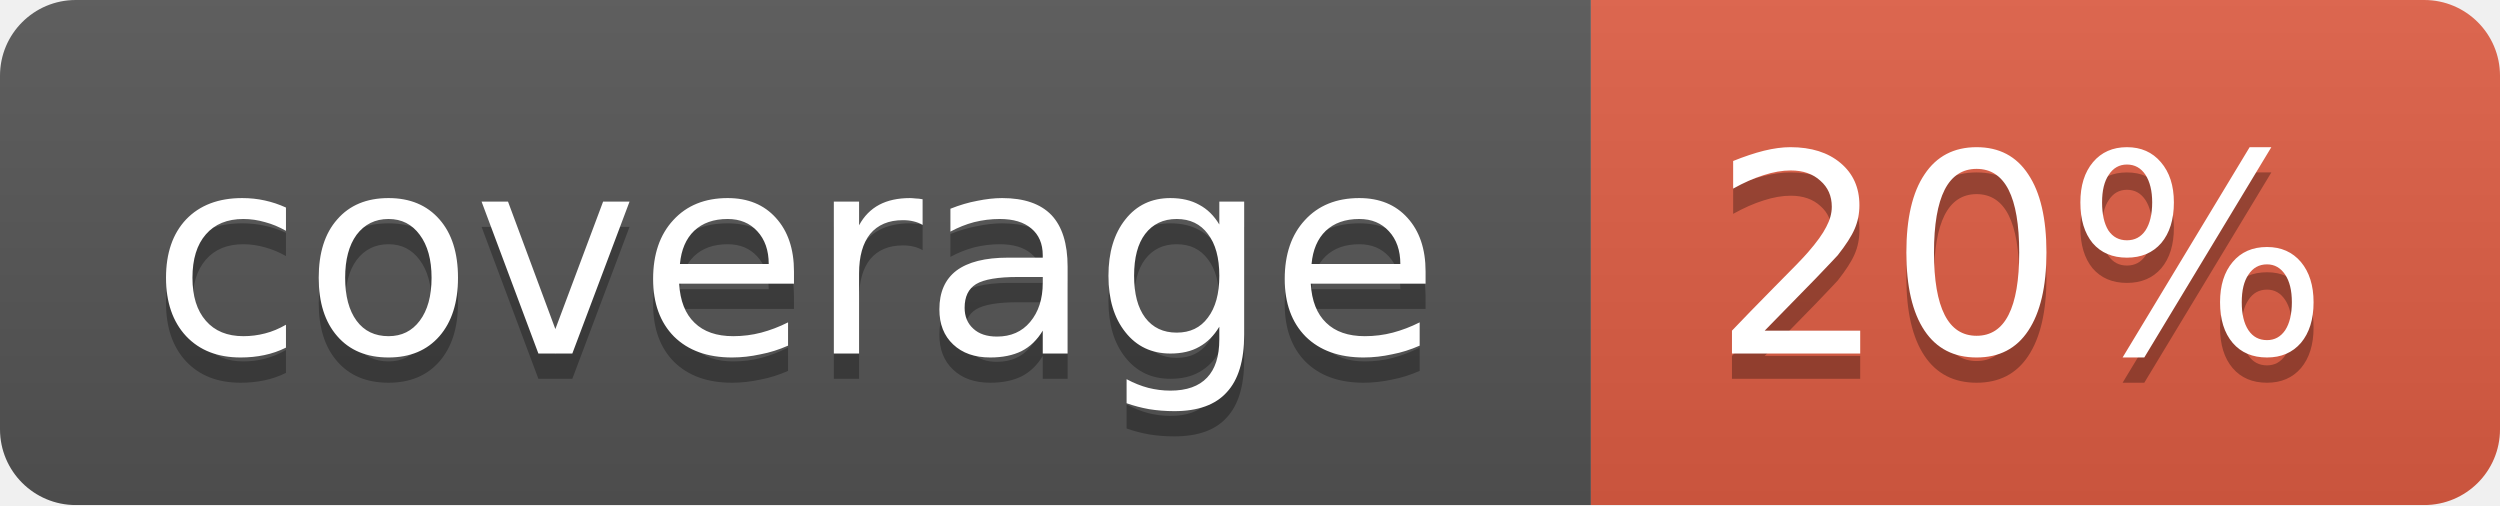
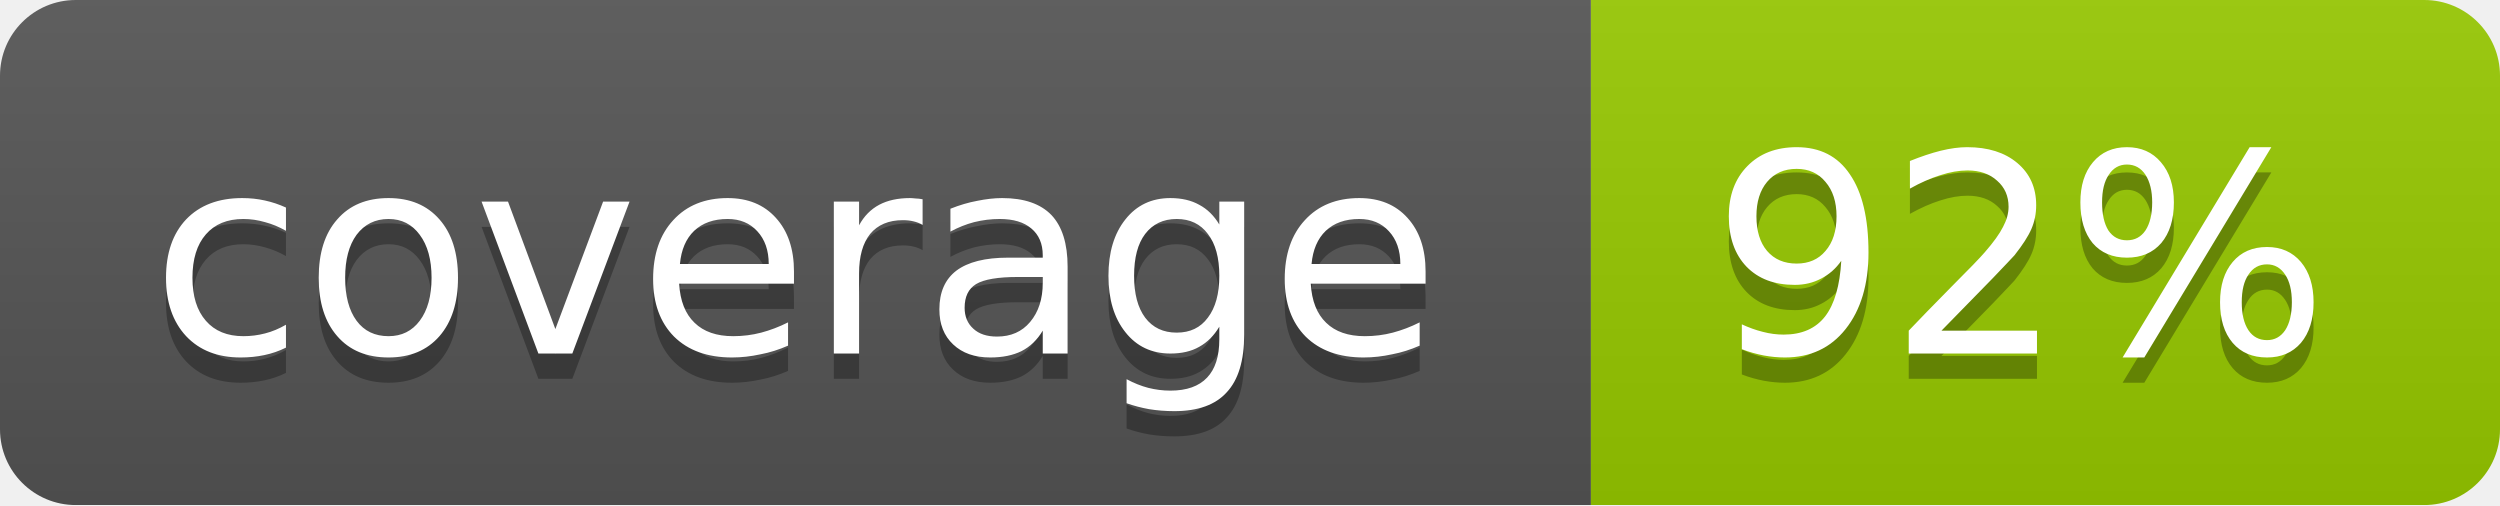
<svg xmlns="http://www.w3.org/2000/svg" width="99" height="20">
  <linearGradient id="b" x2="0" y2="100%">
    <stop offset="0" stop-color="#bbb" stop-opacity=".1" />
    <stop offset="1" stop-opacity=".1" />
  </linearGradient>
  <mask id="a">
    <rect width="99" height="20" rx="3" fill="#fff" />
  </mask>
  <g mask="url(#a)">
    <path fill="#555" d="M0 0h63v20H0z" />
-     <path fill="#e05d44" d="M63 0h36v20H63z" />
+     <path fill="#97CA00" d="M63 0h36v20H63z" />
    <path fill="url(#b)" d="M0 0h99v20H0z" />
  </g>
  <g fill="#fff" text-anchor="middle" font-family="DejaVu Sans,Verdana,Geneva,sans-serif" font-size="11">
    <text x="31.5" y="15" fill="#010101" fill-opacity=".3">coverage</text>
    <text x="31.5" y="14">coverage</text>
-     <text x="80" y="15" fill="#010101" fill-opacity=".3">20%</text>
-     <text x="80" y="14">20%</text>
+     <text x="80" y="15" fill="#010101" fill-opacity=".3">92%</text>
+     <text x="80" y="14">92%</text>
  </g>
</svg>
